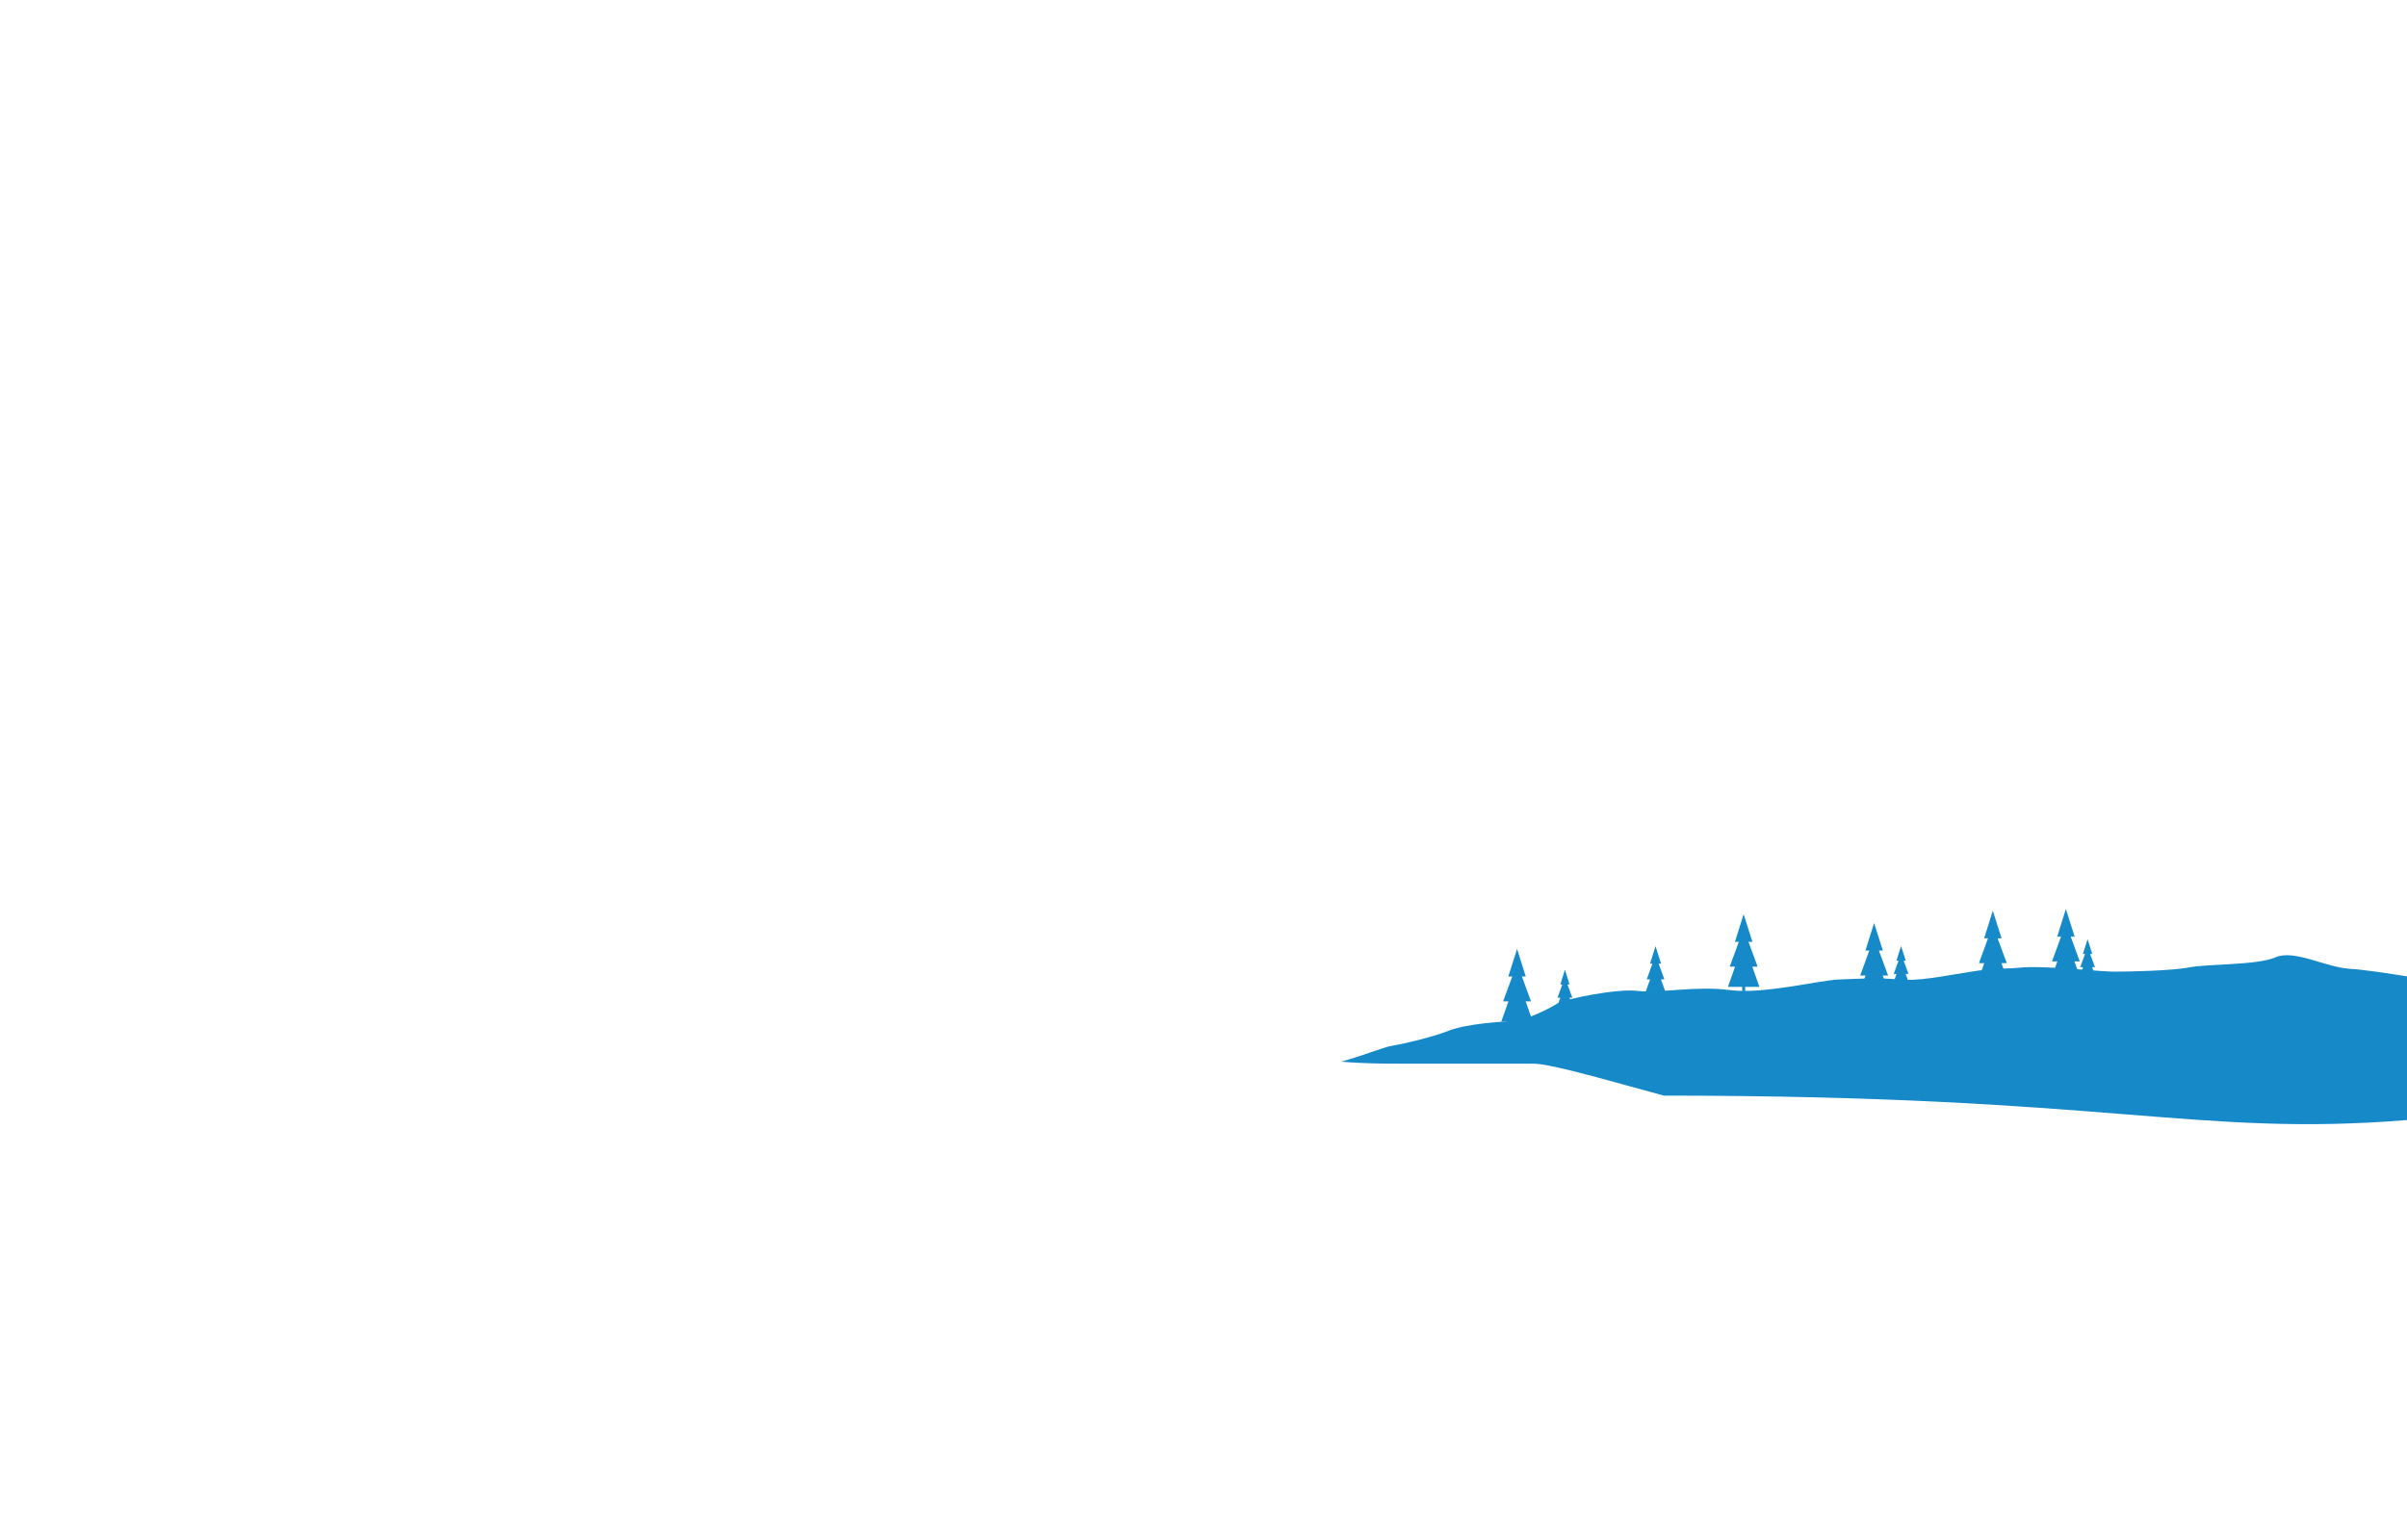
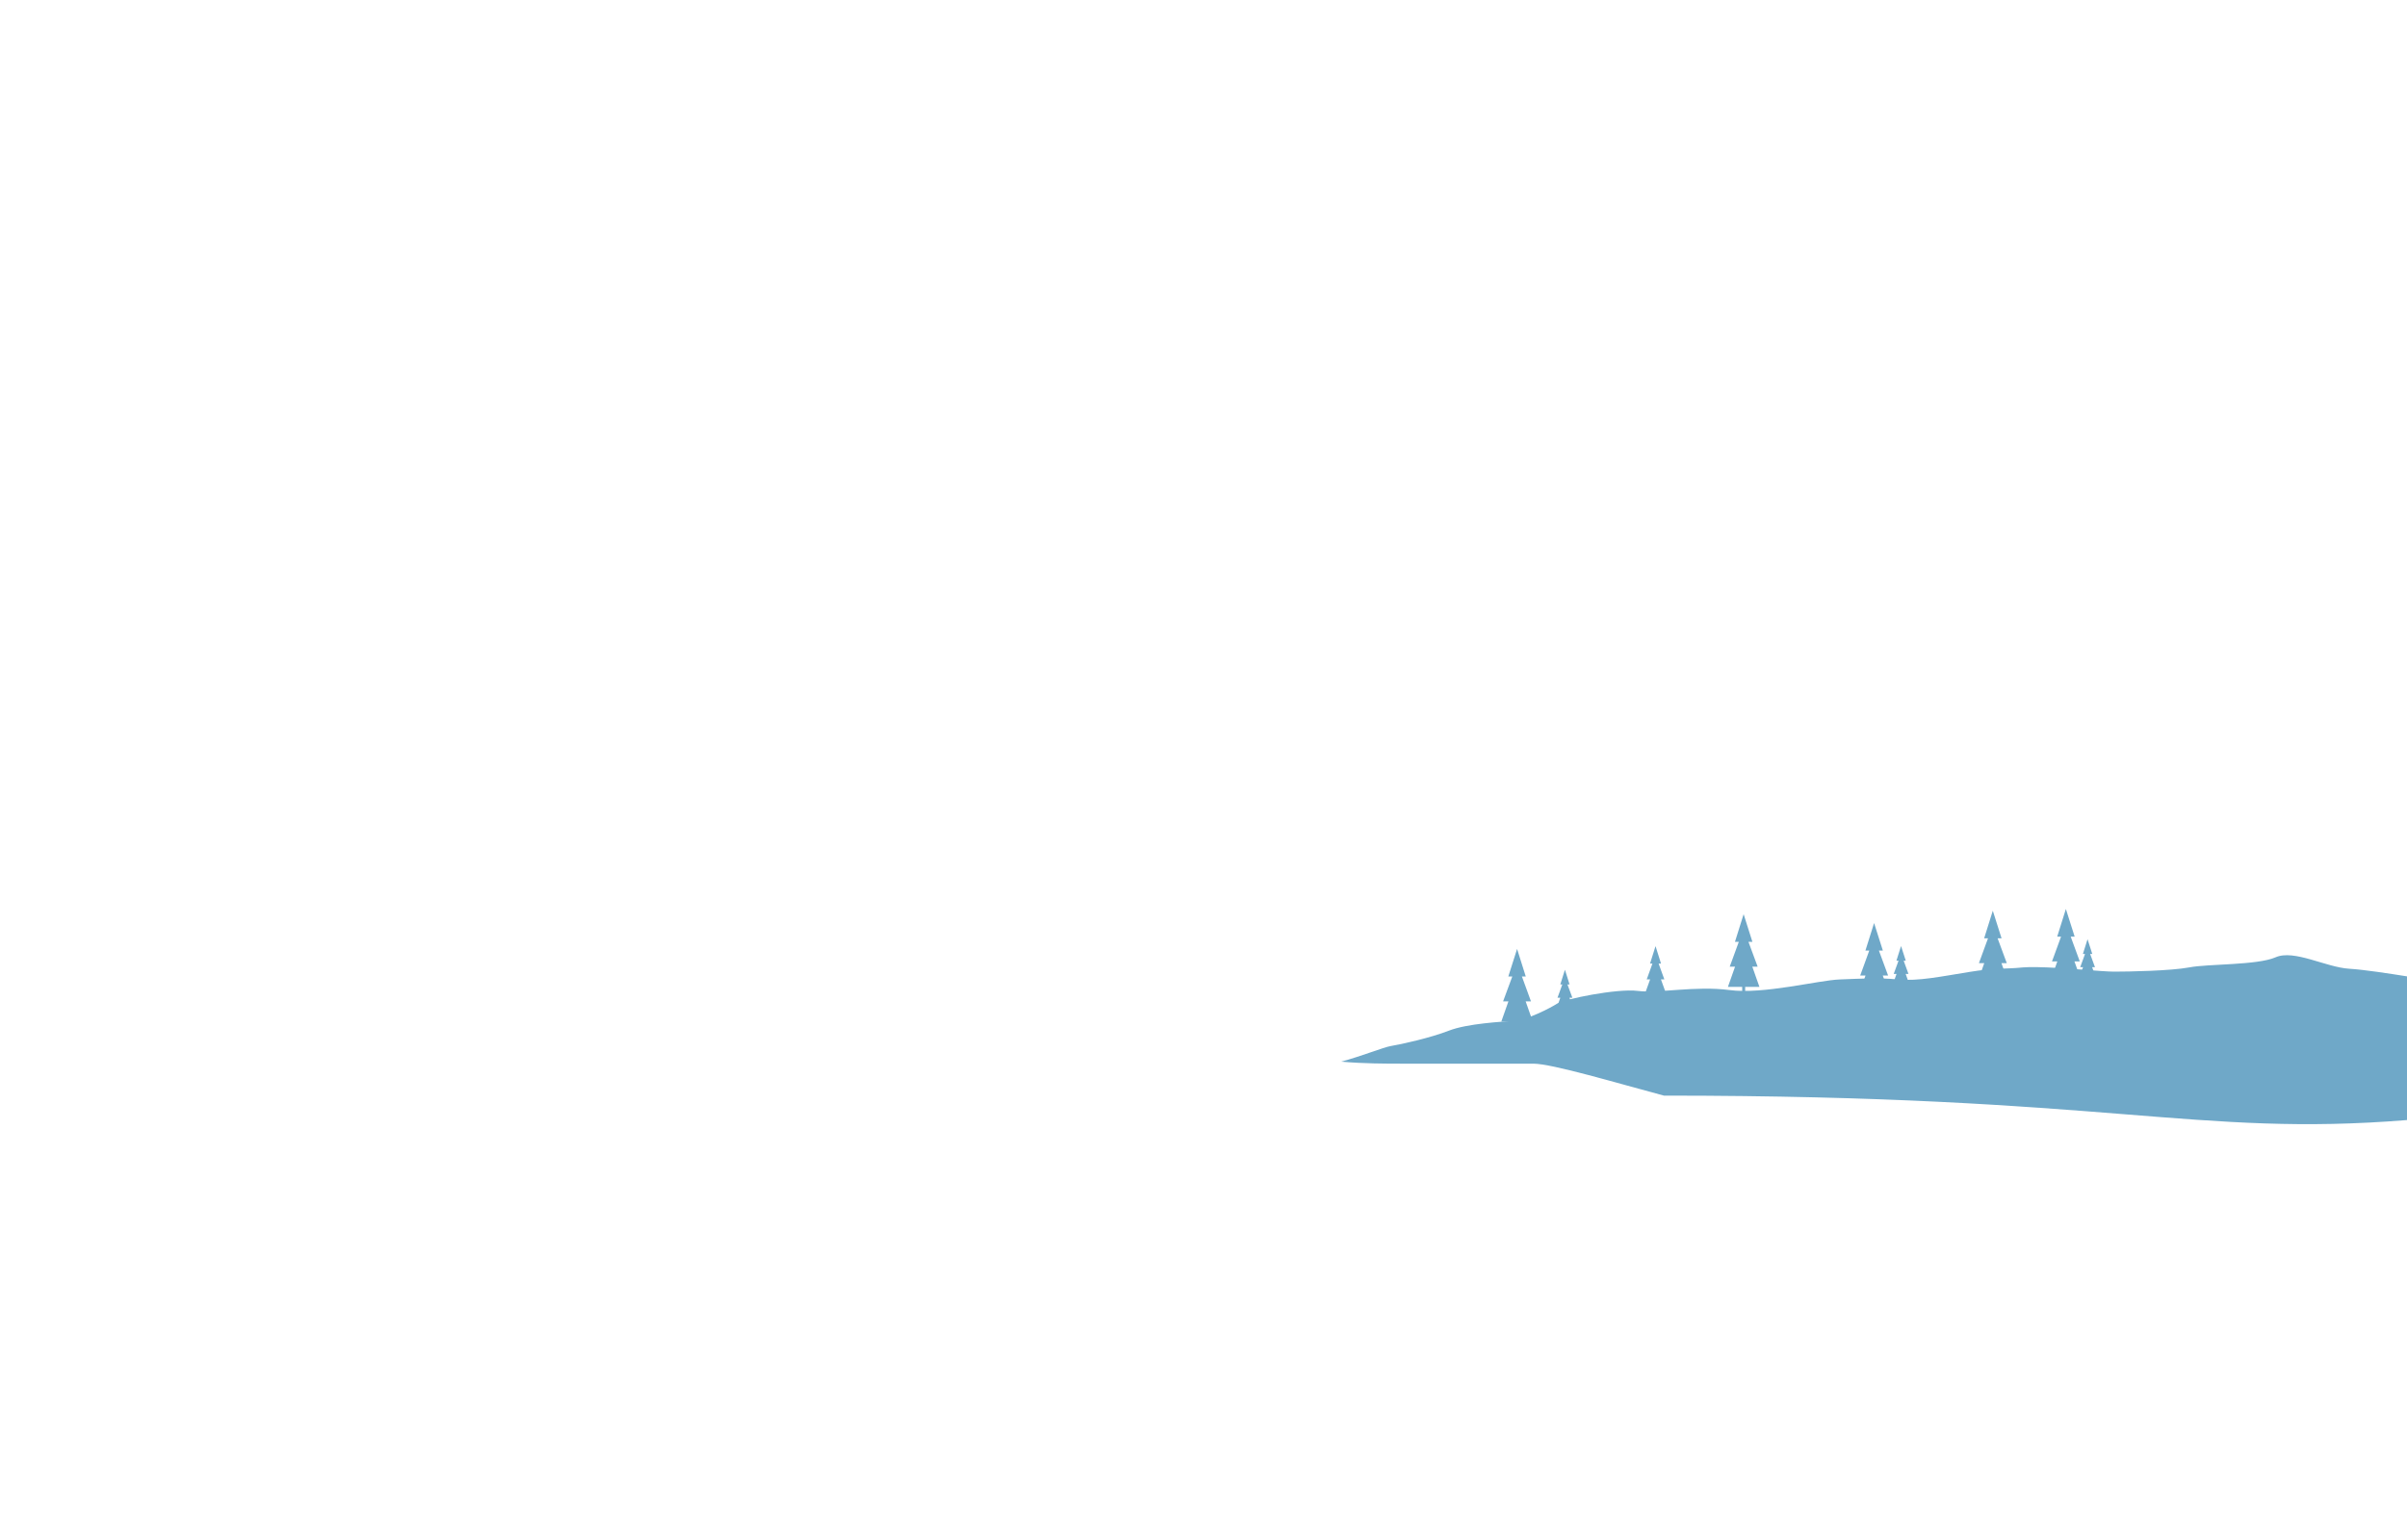
<svg xmlns="http://www.w3.org/2000/svg" id="Layer_2" viewBox="0 0 250 160">
  <g id="Layer_1-2">
    <g id="Mountain_Range_-_Far">
-       <path d="M139.31,110.3c2.26.21,4.76.21,6.13.21h13.82c1.95,0,8.79,2.05,13.56,3.32,46.55,0,55.18,4.31,77.18,2.54v-14.93c-1.82-.29-4.48-.7-5.98-.79-2.43-.14-5.74-2.04-7.67-1.19-1.93.84-7.04.67-8.97,1.05-1.93.36-6.28.44-7.8.44-1.25,0-5.44-.44-8.02-.47h-.02c-.57-.01-1.07,0-1.43.03-1.97.2-2.75.01-5.62.48-2.87.46-5.27.97-7.36.77-2.1-.2-3.83-.08-6.04,0-2.21.08-7.95,1.58-11.48,1.1-3.53-.46-7.36.37-9.51.09-2.15-.27-7.66.86-8.37,1.32-.72.47-3.11,1.69-4.42,1.79-1.32.09-4.91.28-6.82,1.02-1.92.75-4.91,1.41-6.04,1.6-.73.12-3.09,1.07-5.15,1.62Z" style="fill:#1689c8; stroke-width:0px;" />
-       <polygon points="182.74 102.53 182 100.43 182.55 100.43 182.55 100.42 182.55 100.42 181.6 97.85 182.01 97.85 182.01 97.85 182.01 97.85 181.1 94.98 180.2 97.85 180.6 97.85 180.6 97.85 180.6 97.85 180.6 97.85 179.87 99.85 179.66 100.42 179.66 100.42 179.66 100.43 180.21 100.43 179.47 102.53 180.95 102.53 180.95 104.24 181.26 104.24 181.26 102.53 182.74 102.53" style="fill:#1689c8; stroke-width:0px;" />
-       <polygon points="172.99 103.08 172.51 101.75 172.87 101.75 172.86 101.74 172.86 101.74 172.27 100.11 172.52 100.11 172.52 100.11 172.52 100.11 171.95 98.3 171.38 100.11 171.63 100.11 171.63 100.11 171.63 100.11 171.63 100.11 171.17 101.38 171.04 101.74 171.04 101.74 171.03 101.75 171.39 101.75 170.91 103.08 171.85 103.08 171.85 104.16 172.05 104.16 172.05 103.08 172.99 103.08" style="fill:#1689c8; stroke-width:0px;" />
-       <polygon points="208.62 102.17 207.88 100.07 208.43 100.07 208.43 100.06 208.43 100.06 207.48 97.49 207.89 97.49 207.89 97.49 207.89 97.49 206.98 94.62 206.08 97.49 206.48 97.49 206.48 97.49 206.48 97.49 206.48 97.49 205.75 99.49 205.54 100.06 205.54 100.06 205.54 100.07 206.09 100.07 205.35 102.17 206.83 102.17 206.83 103.88 207.14 103.88 207.14 102.17 208.62 102.17" style="fill:#1689c8; stroke-width:0px;" />
-       <polygon points="159.2 106.14 158.46 104.04 159.01 104.04 159.01 104.03 159.01 104.03 158.07 101.45 158.47 101.45 158.47 101.45 158.47 101.45 157.57 98.59 156.66 101.45 157.07 101.45 157.07 101.46 157.07 101.46 157.07 101.46 156.33 103.46 156.12 104.03 156.12 104.03 156.12 104.04 156.67 104.04 155.93 106.14 157.41 106.14 157.41 107.85 157.72 107.85 157.72 106.14 159.2 106.14" style="fill:#1689c8; stroke-width:0px;" />
-       <polygon points="196.29 103.45 195.55 101.35 196.1 101.35 196.1 101.34 196.1 101.34 195.15 98.76 195.56 98.76 195.56 98.76 195.56 98.76 194.65 95.9 193.75 98.76 194.15 98.76 194.15 98.76 194.15 98.76 194.15 98.76 193.42 100.77 193.21 101.34 193.21 101.34 193.21 101.35 193.76 101.35 193.02 103.45 194.5 103.45 194.5 105.16 194.81 105.16 194.81 103.45 196.29 103.45" style="fill:#1689c8; stroke-width:0px;" />
-       <polygon points="216.21 101.99 215.46 99.89 216.02 99.89 216.01 99.88 216.01 99.88 215.07 97.31 215.48 97.31 215.48 97.31 215.48 97.31 214.57 94.44 213.67 97.31 214.07 97.31 214.07 97.31 214.07 97.31 214.07 97.31 213.34 99.31 213.13 99.88 213.13 99.88 213.13 99.89 213.68 99.89 212.94 101.99 214.41 101.99 214.41 103.7 214.73 103.7 214.73 101.99 216.21 101.99" style="fill:#1689c8; stroke-width:0px;" />
-       <polygon points="163.41 104.77 163.01 103.66 163.31 103.66 163.31 103.65 163.31 103.65 162.8 102.28 163.02 102.28 163.02 102.28 163.02 102.28 162.54 100.75 162.06 102.28 162.27 102.28 162.27 102.28 162.27 102.28 162.27 102.28 161.88 103.35 161.77 103.65 161.77 103.65 161.77 103.66 162.06 103.66 161.67 104.77 162.45 104.77 162.45 105.68 162.62 105.68 162.62 104.77 163.41 104.77" style="fill:#1689c8; stroke-width:0px;" />
-       <polygon points="198.33 102.31 197.93 101.19 198.22 101.19 198.22 101.18 198.22 101.18 197.72 99.81 197.94 99.81 197.94 99.81 197.94 99.81 197.45 98.29 196.97 99.81 197.19 99.81 197.19 99.81 197.19 99.81 197.19 99.81 196.8 100.88 196.69 101.18 196.69 101.18 196.68 101.19 196.98 101.19 196.58 102.31 197.37 102.31 197.37 103.22 197.54 103.22 197.54 102.31 198.33 102.31" style="fill:#1689c8; stroke-width:0px;" />
-       <polygon points="217.69 101.61 217.3 100.49 217.59 100.49 217.59 100.48 217.59 100.48 217.09 99.11 217.31 99.11 217.31 99.11 217.31 99.11 216.82 97.58 216.34 99.11 216.56 99.11 216.56 99.11 216.56 99.11 216.56 99.11 216.17 100.18 216.06 100.48 216.06 100.48 216.05 100.49 216.35 100.49 215.95 101.61 216.74 101.61 216.74 102.52 216.91 102.52 216.91 101.61 217.69 101.61" style="fill:#1689c8; stroke-width:0px;" />
+       <path d="M139.31,110.3c2.26.21,4.76.21,6.13.21h13.82c1.95,0,8.79,2.05,13.56,3.32,46.55,0,55.18,4.31,77.18,2.54v-14.93c-1.82-.29-4.48-.7-5.98-.79-2.43-.14-5.74-2.04-7.67-1.19-1.93.84-7.04.67-8.97,1.05-1.93.36-6.28.44-7.8.44-1.25,0-5.44-.44-8.02-.47h-.02c-.57-.01-1.07,0-1.43.03-1.97.2-2.75.01-5.62.48-2.87.46-5.27.97-7.36.77-2.1-.2-3.83-.08-6.04,0-2.21.08-7.95,1.58-11.48,1.1-3.53-.46-7.36.37-9.51.09-2.15-.27-7.66.86-8.37,1.32-.72.47-3.11,1.69-4.42,1.79-1.32.09-4.91.28-6.82,1.02-1.92.75-4.91,1.41-6.04,1.6-.73.12-3.09,1.07-5.15,1.62Z" style="fill:#6FA8C8; stroke-width:0px;" />
+       <polygon points="182.74 102.53 182 100.43 182.55 100.43 182.55 100.42 182.55 100.42 181.6 97.85 182.01 97.85 182.01 97.85 182.01 97.85 181.1 94.98 180.2 97.85 180.6 97.85 180.6 97.85 180.6 97.85 180.6 97.85 179.87 99.85 179.66 100.42 179.66 100.42 179.66 100.43 180.21 100.43 179.47 102.53 180.95 102.53 180.95 104.24 181.26 104.24 181.26 102.53 182.74 102.53" style="fill:#6FA8C8; stroke-width:0px;" />
+       <polygon points="172.99 103.08 172.51 101.75 172.87 101.75 172.86 101.74 172.86 101.74 172.27 100.11 172.52 100.11 172.52 100.11 172.52 100.11 171.95 98.3 171.38 100.11 171.63 100.11 171.63 100.11 171.63 100.11 171.63 100.11 171.17 101.38 171.04 101.74 171.04 101.74 171.03 101.75 171.39 101.75 170.91 103.08 171.85 103.08 171.85 104.16 172.05 104.16 172.05 103.08 172.99 103.08" style="fill:#6FA8C8; stroke-width:0px;" />
+       <polygon points="208.62 102.17 207.88 100.07 208.43 100.07 208.43 100.06 208.43 100.06 207.48 97.49 207.89 97.49 207.89 97.49 207.89 97.49 206.98 94.62 206.08 97.49 206.48 97.49 206.48 97.49 206.48 97.49 206.48 97.49 205.75 99.49 205.54 100.06 205.54 100.06 205.54 100.07 206.09 100.07 205.35 102.17 206.83 102.17 206.83 103.88 207.14 103.88 207.14 102.17 208.62 102.17" style="fill:#6FA8C8; stroke-width:0px;" />
+       <polygon points="159.2 106.14 158.46 104.04 159.01 104.04 159.01 104.03 159.01 104.03 158.07 101.45 158.47 101.45 158.47 101.45 158.47 101.45 157.57 98.59 156.66 101.45 157.07 101.45 157.07 101.46 157.07 101.46 157.07 101.46 156.33 103.46 156.12 104.03 156.12 104.03 156.12 104.04 156.67 104.04 155.93 106.14 157.41 106.14 157.41 107.85 157.72 107.85 157.72 106.14 159.2 106.14" style="fill:#6FA8C8; stroke-width:0px;" />
+       <polygon points="196.29 103.45 195.55 101.35 196.1 101.35 196.1 101.34 196.1 101.34 195.15 98.76 195.56 98.76 195.56 98.76 195.56 98.76 194.65 95.9 193.75 98.76 194.15 98.76 194.15 98.76 194.15 98.76 194.15 98.76 193.42 100.77 193.21 101.34 193.21 101.34 193.21 101.35 193.76 101.35 193.02 103.45 194.5 103.45 194.5 105.16 194.81 105.16 194.81 103.45 196.29 103.45" style="fill:#6FA8C8; stroke-width:0px;" />
+       <polygon points="216.21 101.99 215.46 99.89 216.02 99.89 216.01 99.88 216.01 99.88 215.07 97.31 215.48 97.31 215.48 97.31 215.48 97.31 214.57 94.44 213.67 97.31 214.07 97.31 214.07 97.31 214.07 97.31 214.07 97.31 213.34 99.31 213.13 99.88 213.13 99.88 213.13 99.89 213.68 99.89 212.94 101.99 214.41 101.99 214.41 103.7 214.73 103.7 214.73 101.99 216.21 101.99" style="fill:#6FA8C8; stroke-width:0px;" />
+       <polygon points="163.41 104.77 163.01 103.66 163.31 103.66 163.31 103.65 163.31 103.65 162.8 102.28 163.02 102.28 163.02 102.28 163.02 102.28 162.54 100.75 162.06 102.28 162.27 102.28 162.27 102.28 162.27 102.28 162.27 102.28 161.88 103.35 161.77 103.65 161.77 103.65 161.77 103.66 162.06 103.66 161.67 104.77 162.45 104.77 162.45 105.68 162.62 105.68 162.62 104.77 163.41 104.77" style="fill:#6FA8C8; stroke-width:0px;" />
+       <polygon points="198.33 102.31 197.93 101.19 198.22 101.19 198.22 101.18 198.22 101.18 197.72 99.81 197.94 99.81 197.94 99.81 197.94 99.81 197.45 98.29 196.97 99.81 197.19 99.81 197.19 99.81 197.19 99.81 197.19 99.81 196.8 100.88 196.69 101.18 196.69 101.18 196.68 101.19 196.98 101.19 196.58 102.31 197.37 102.31 197.37 103.22 197.54 103.22 197.54 102.31 198.33 102.31" style="fill:#6FA8C8; stroke-width:0px;" />
+       <polygon points="217.69 101.61 217.3 100.49 217.59 100.49 217.59 100.48 217.59 100.48 217.09 99.11 217.31 99.11 217.31 99.11 217.31 99.11 216.82 97.58 216.34 99.11 216.56 99.11 216.56 99.11 216.56 99.11 216.56 99.11 216.17 100.18 216.06 100.48 216.06 100.48 216.05 100.49 216.35 100.49 215.95 101.61 216.74 101.61 216.74 102.52 216.91 102.52 216.91 101.61 217.69 101.61" style="fill:#6FA8C8; stroke-width:0px;" />
      <rect width="250" height="160" style="fill:none; stroke-width:0px;" />
    </g>
  </g>
</svg>
